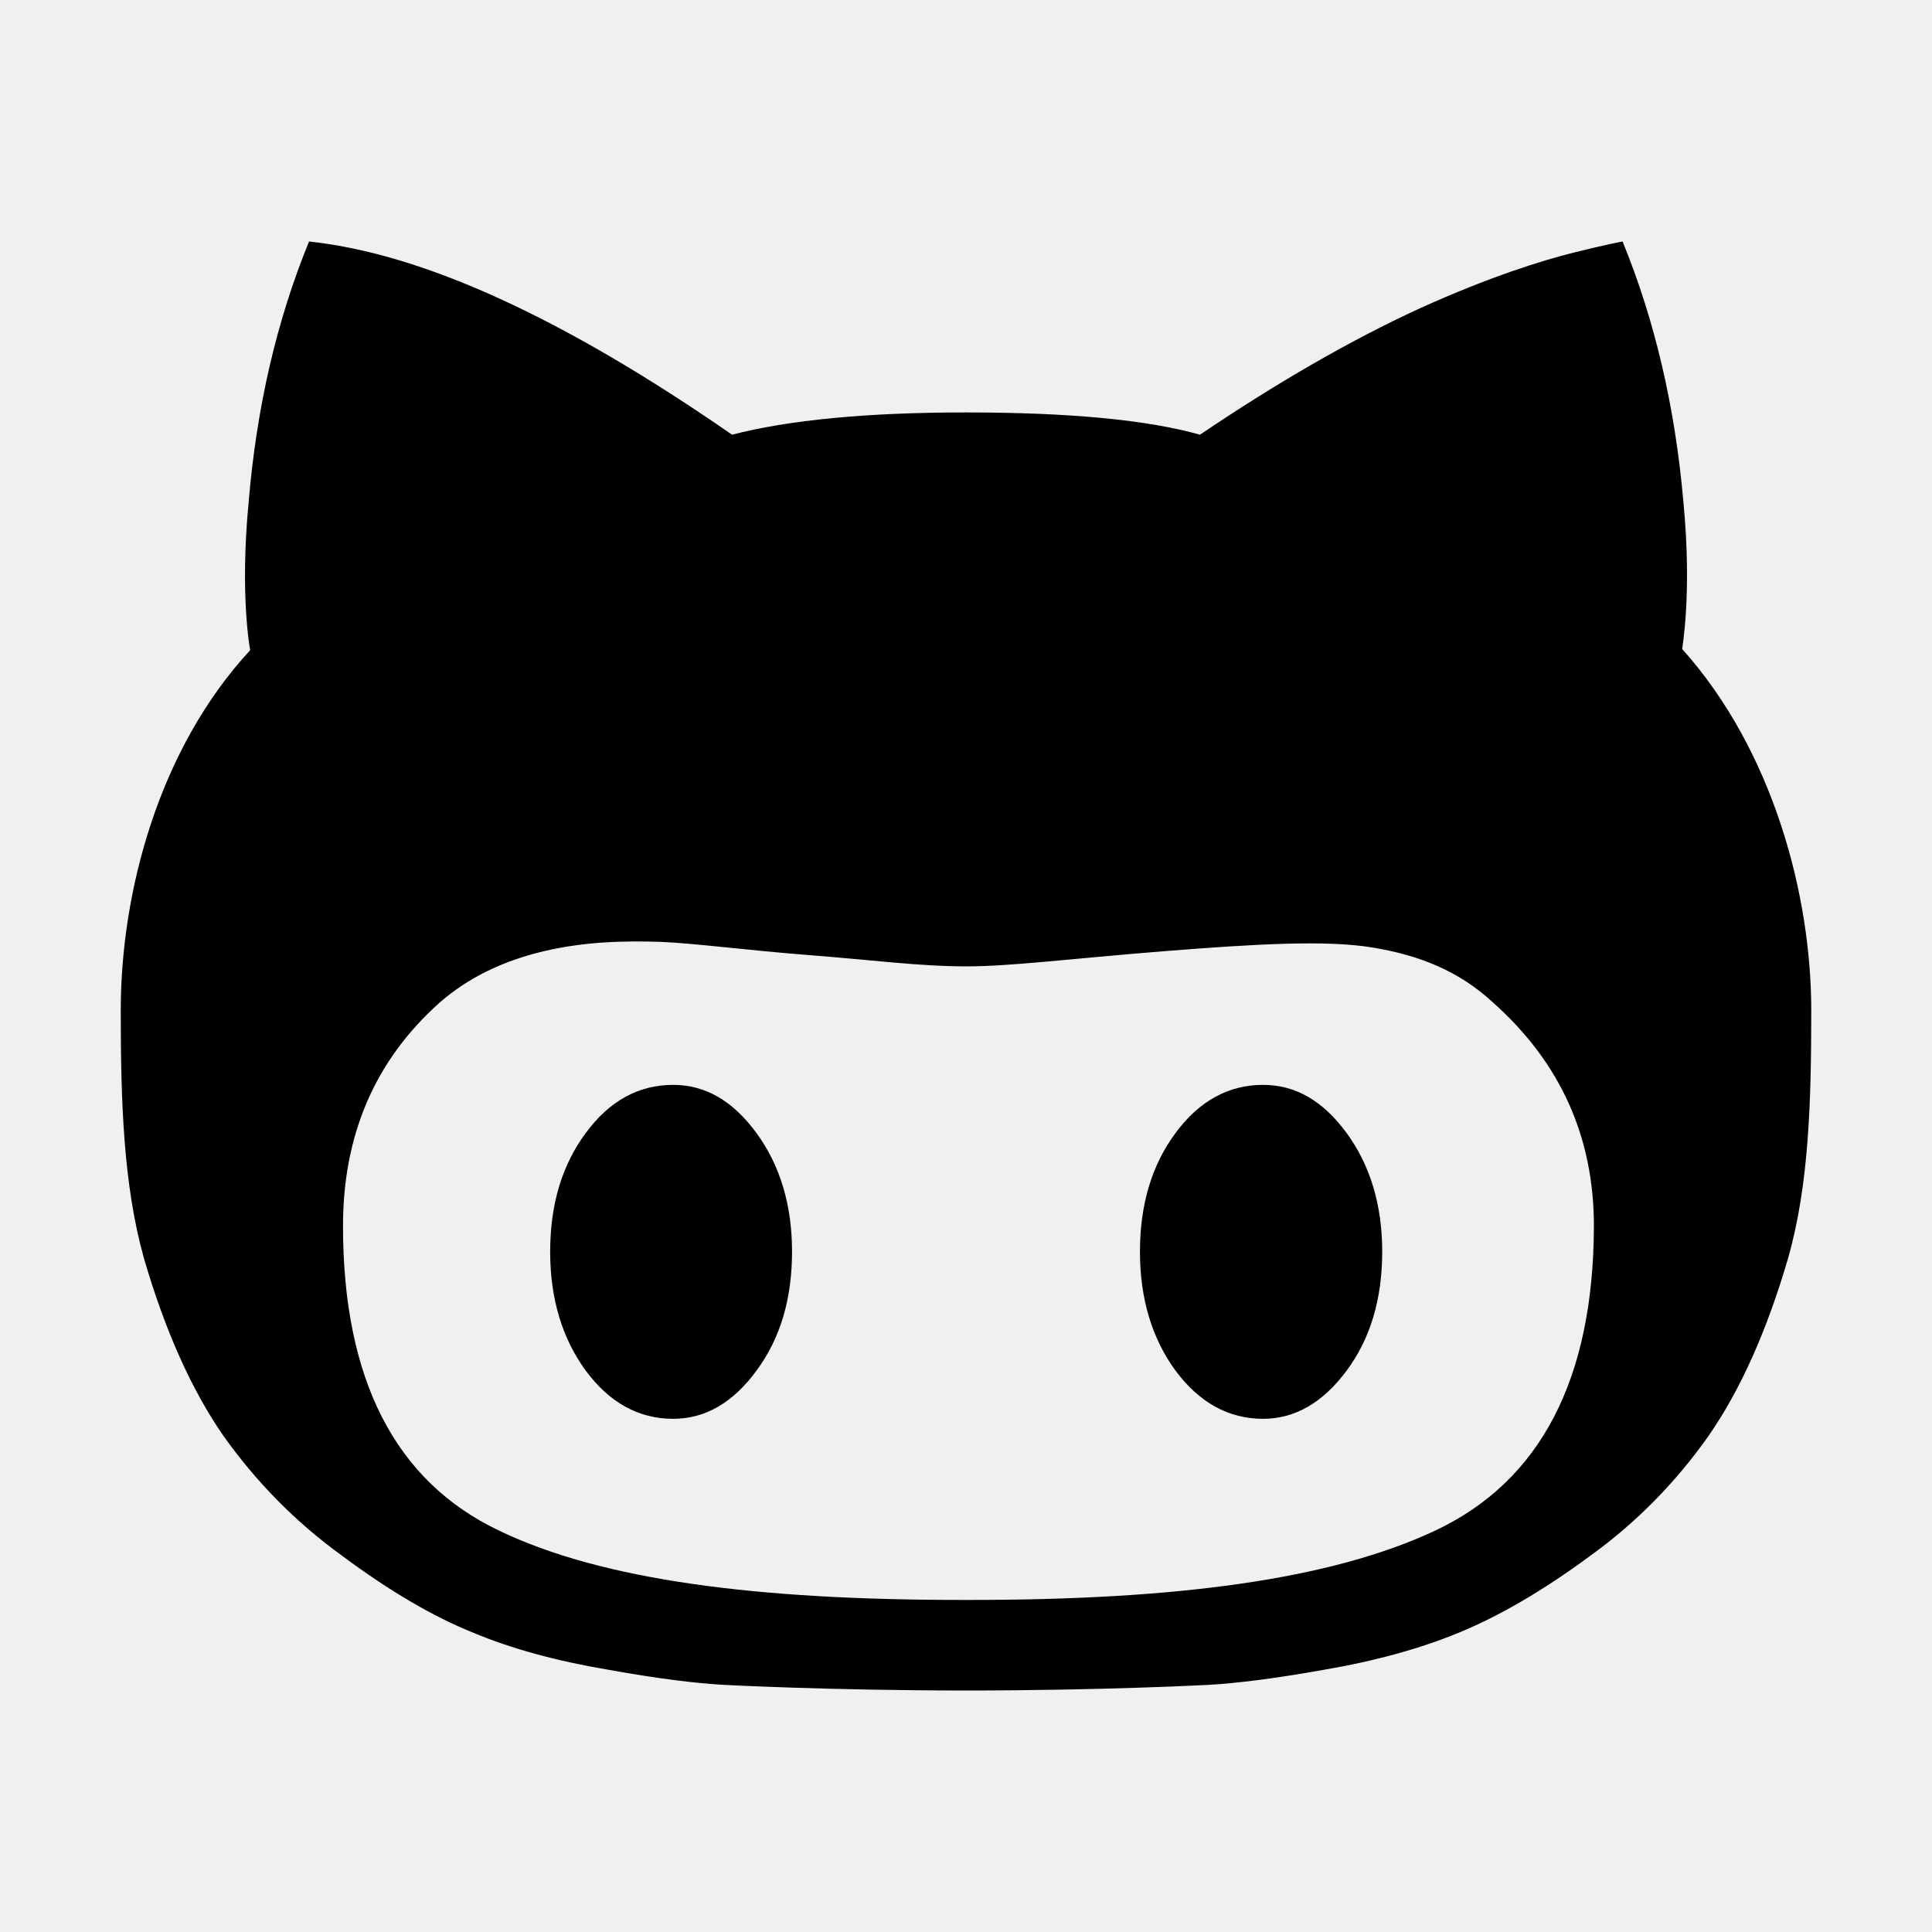
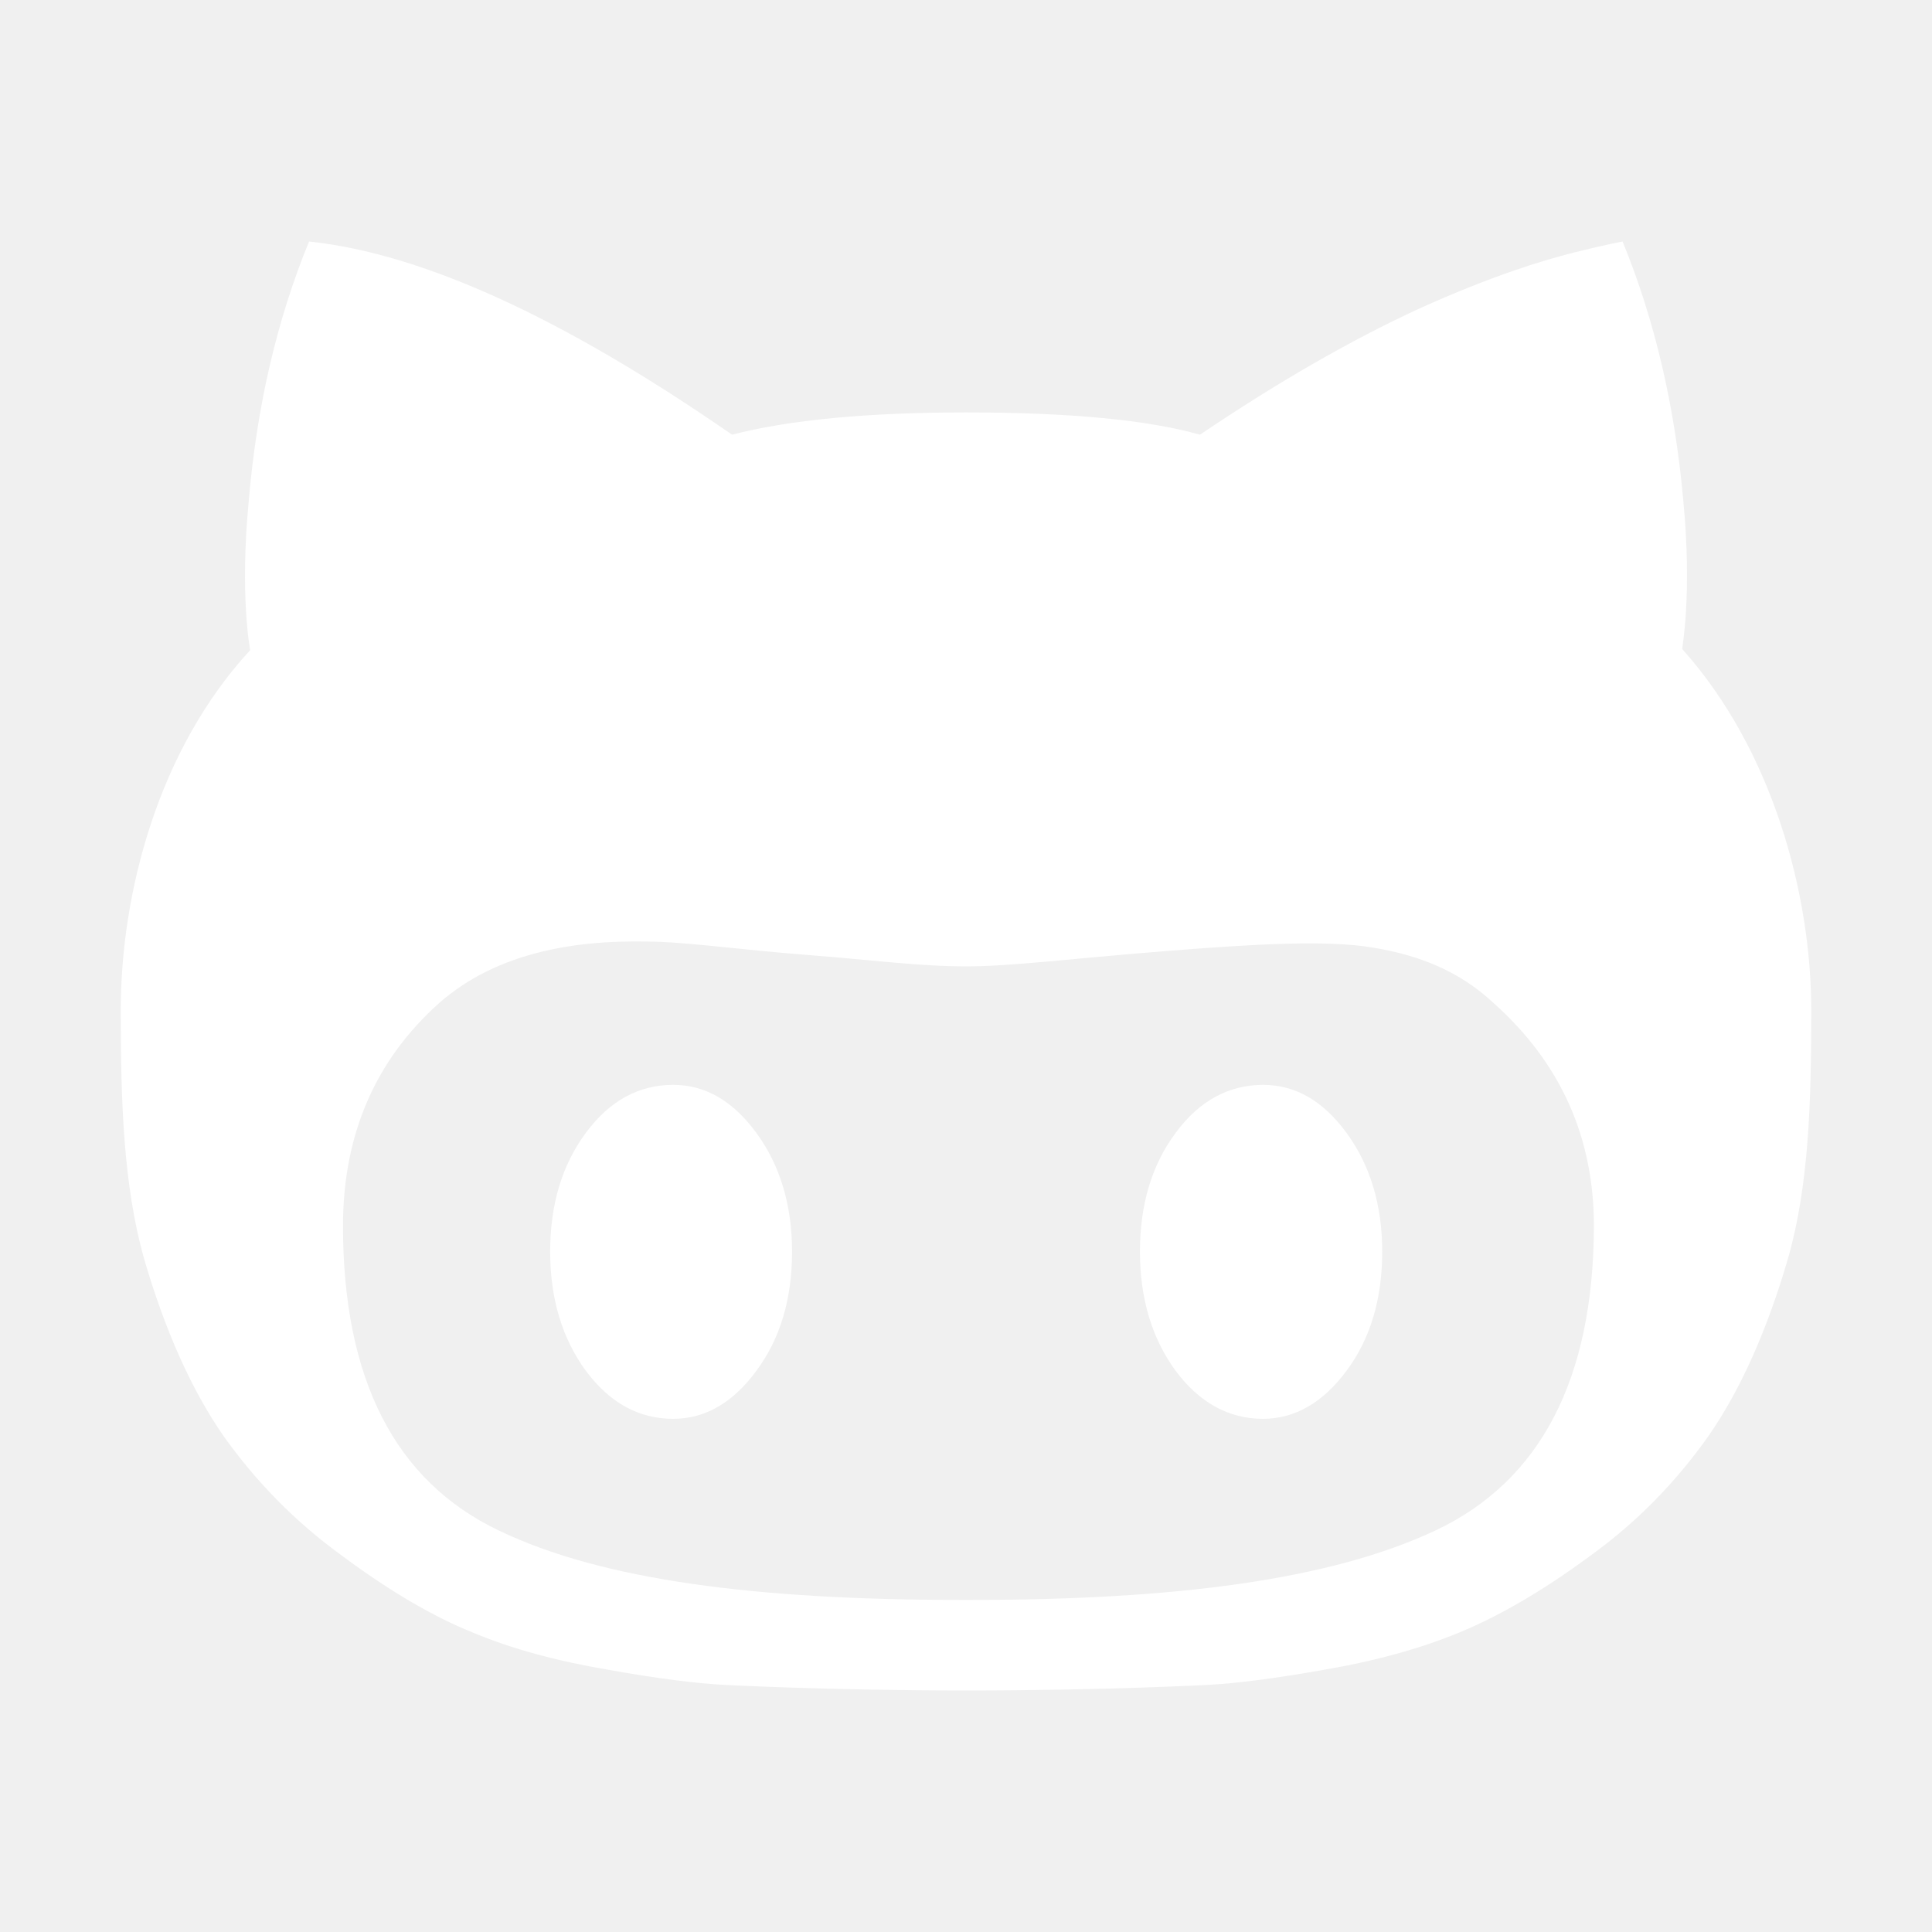
- <svg xmlns="http://www.w3.org/2000/svg" viewBox="0 0 512 512">
+ <svg xmlns="http://www.w3.org/2000/svg" viewBox="0 0 512 512" fill="#fff">
  <path d="M178.4 287.5c-9.1 0-16.9 4.2-23.2 12.8-6.3 8.5-9.4 19-9.4 31.4 0 12.5 3.2 23 9.4 31.5 6.3 8.5 14 12.8 23.2 12.8 8.5 0 15.9-4.3 22.1-12.8 6.3-8.5 9.4-19 9.4-31.5 0-12.4-3.2-22.9-9.4-31.4-6.3-8.6-13.6-12.8-22.1-12.8zM334.7 287.5c-9 0-16.9 4.2-23.2 12.8-6.3 8.5-9.4 19-9.4 31.4 0 12.5 3.2 23 9.4 31.5 6.3 8.5 14.1 12.8 23.2 12.8 8.5 0 15.9-4.3 22.2-12.8 6.3-8.5 9.4-19 9.4-31.5 0-12.4-3.2-22.9-9.4-31.4-6.3-8.6-13.6-12.8-22.2-12.8z" />
  <path d="M445.8 172c-.1 0 2.7-14.3.3-39.2-2.2-24.9-7.5-47.8-16.1-68.8 0 0-4.4.8-12.8 2.9s-22.1 6.3-40.9 14.8c-18.5 8.5-38 19.8-58.3 33.5-13.8-3.9-34.4-5.9-62-5.9-26.3 0-46.9 2-62 5.9-44.6-30.9-81.9-48-112.1-51.2-8.6 21-13.9 44-16 69-2.4 24.9.4 39.3.4 39.3C42 198.6 32 236.5 32 267.8c0 24.2.7 46.1 6.1 65.5 5.6 19.3 12.7 35.1 21.1 47.2 8.6 12.1 19 22.8 31.6 31.9 12.5 9.3 24 16 34.4 20.2 10.5 4.4 22.4 7.6 36 9.9 13.3 2.4 23.4 3.6 30.5 4 0 0 28 1.5 64.4 1.5s64.3-1.5 64.3-1.5c7-.4 17.1-1.6 30.5-4 13.5-2.3 25.5-5.6 35.9-9.9 10.4-4.3 21.9-10.9 34.5-20.2 12.5-9 22.9-19.7 31.5-31.9 8.4-12.1 15.5-27.9 21.1-47.2 5.5-19.4 6.1-41.4 6.1-65.6 0-30.3-10-68.7-34.2-95.7zm-65.4 233.6c-27.9 13.1-68.9 18.4-123.3 18.4H255c-54.4 0-95.4-5.2-122.8-18.4-27.5-13.1-41.3-40.1-41.3-80.7 0-24.3 8.6-44 25.5-59.1 7.4-6.5 16.4-11 27.6-13.7 11.1-2.6 21.4-2.8 31-2.5 9.4.4 22.6 2.2 39.3 3.5 16.8 1.3 29.3 3 41.8 3 11.7 0 27.2-2 52.1-4 25-2 43.5-3 55.5-1 12.3 2 23 6.2 32.1 14.7 17.7 15.8 26.6 35.5 26.6 59.1-.1 40.6-14.2 67.6-42 80.7z" />
</svg>
